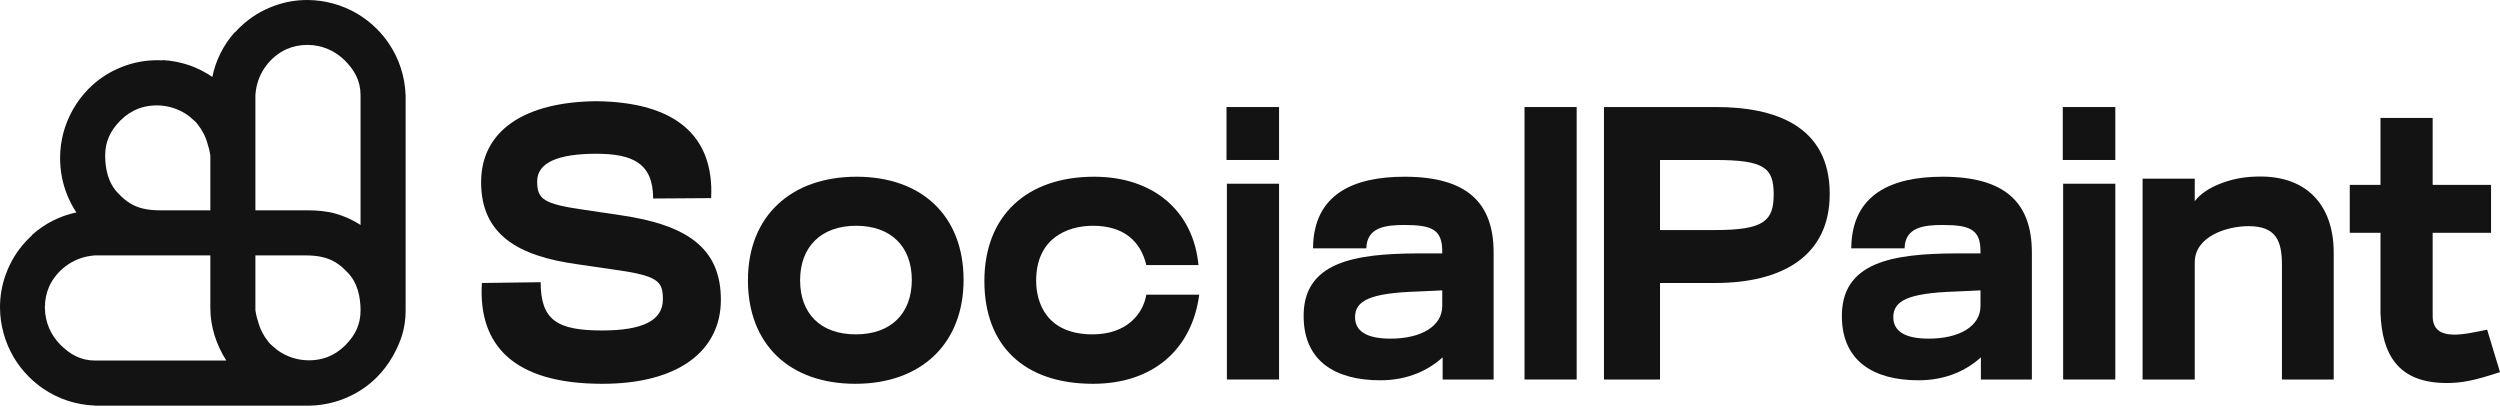
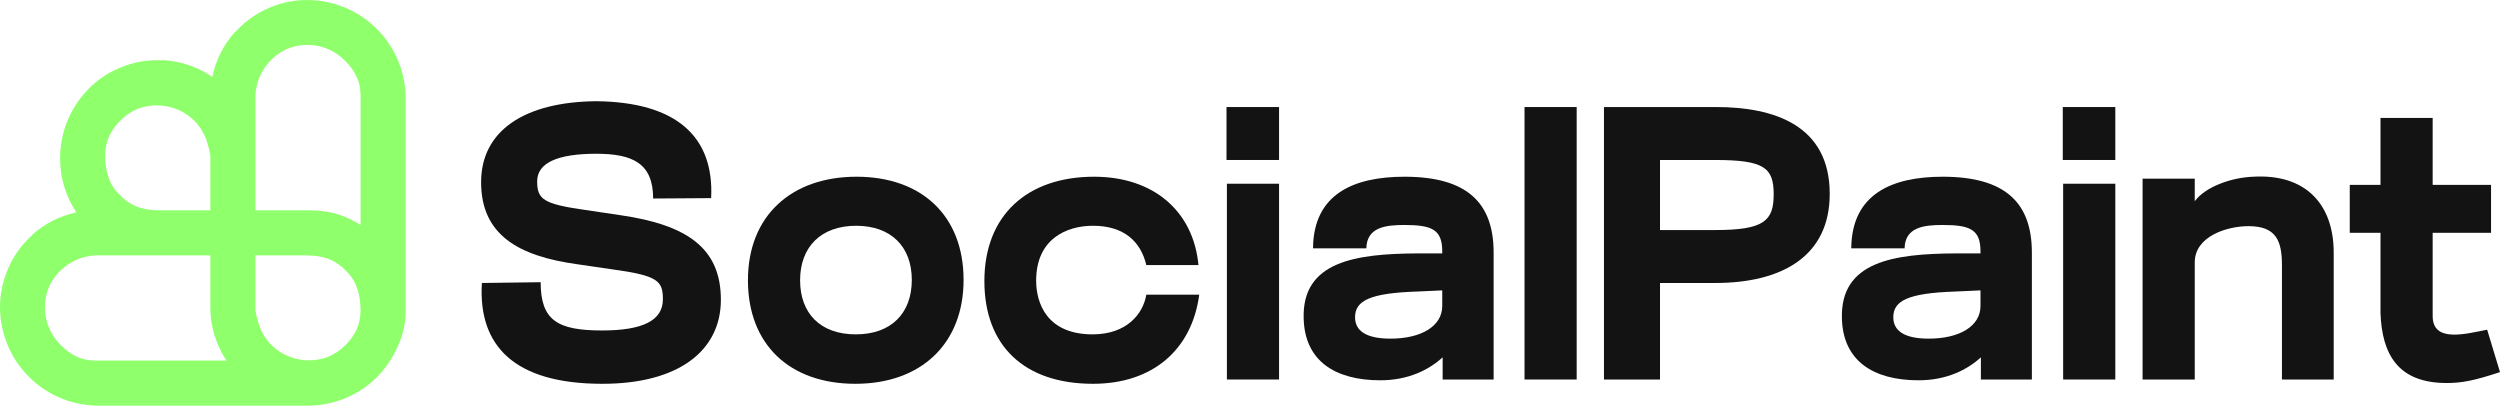
<svg xmlns="http://www.w3.org/2000/svg" width="1703" height="277" viewBox="0 0 1703 277" fill="none">
-   <path fill-rule="evenodd" clip-rule="evenodd" d="M209.52 0.001C215.496 0.031 221.296 0.858 226.812 2.378C226.954 2.416 227.097 2.459 227.238 2.498C227.417 2.548 227.6 2.602 227.779 2.654C238.324 5.663 248.285 11.305 256.583 19.593C256.623 19.632 256.67 19.673 256.709 19.712C259.703 22.703 262.346 25.917 264.656 29.286L264.68 29.316C271.946 39.928 275.815 52.175 276.264 64.502H276.319V211.505C276.312 223.235 273.258 232.405 267.927 241.991C267.838 242.154 267.742 242.315 267.651 242.477C267.579 242.606 267.509 242.74 267.435 242.867C264.609 247.844 261.094 252.527 256.889 256.775C251.118 262.605 244.495 267.109 237.412 270.298C229.602 273.881 220.538 276.081 211.501 276.319H64.501V276.264C52.173 275.815 39.928 271.946 29.316 264.68C29.305 264.672 29.286 264.656 29.286 264.656C25.917 262.346 22.702 259.702 19.712 256.709C19.672 256.669 19.632 256.623 19.592 256.583C11.304 248.285 5.663 238.323 2.654 227.778C2.602 227.599 2.548 227.416 2.498 227.237C2.459 227.096 2.416 226.953 2.378 226.811C0.858 221.294 0.031 215.495 0.001 209.518C-0.041 201.315 1.461 193.445 4.214 186.181C7.204 178.125 11.809 170.555 18.032 163.997L19.214 162.784L20.438 161.59C20.468 161.561 20.498 161.528 20.528 161.5C20.62 161.413 20.718 161.328 20.811 161.242C21.159 160.915 21.513 160.593 21.867 160.275C21.918 160.226 21.971 159.903 22.023 159.855C30.807 152.026 41.182 146.996 52.028 144.711C47.201 137.426 43.757 129.132 42.088 120.216L42.082 120.18C41.333 116.163 40.94 112.017 40.942 107.785C40.942 107.728 40.936 107.667 40.936 107.611C40.943 95.882 44.003 84.849 49.333 75.264C49.422 75.102 49.513 74.94 49.603 74.778C49.676 74.65 49.745 74.516 49.819 74.388C52.646 69.412 56.16 64.728 60.365 60.48C66.137 54.65 72.764 50.147 79.848 46.957C87.658 43.374 96.266 41.283 105.304 41.045L106.996 41.021L108.707 41.039C108.749 41.04 108.791 41.044 108.833 41.045C108.96 41.048 109.09 41.059 109.217 41.063C109.695 41.078 110.176 41.097 110.652 41.123C110.724 41.123 110.983 40.935 111.054 40.937C123.427 41.648 134.98 45.77 144.636 52.389C146.884 41.412 151.941 30.905 159.858 22.023C159.907 21.972 160.219 21.918 160.272 21.867C160.589 21.513 160.917 21.16 161.244 20.811C161.331 20.718 161.415 20.621 161.502 20.529C161.531 20.498 161.563 20.469 161.592 20.439L162.781 19.214L163.999 18.032C170.558 11.81 178.127 7.204 186.183 4.214C193.447 1.461 201.317 -0.041 209.52 0.001ZM61.77 174.297C49.057 176.008 38.518 184.325 33.499 195.143C31.607 199.504 30.562 204.333 30.588 209.416H30.462C30.462 209.496 30.462 209.577 30.462 209.657H30.594C30.643 219.491 34.66 228.314 41.116 234.824C47.652 241.32 54.84 245.561 64.663 245.611H154.174C147.495 235.188 143.272 222.742 143.28 209.795V173.979H64.633C64.52 173.988 64.013 174.039 61.77 174.297ZM173.981 173.979C173.981 173.979 173.981 196.85 173.981 211.505C174.507 214.747 174.98 216.678 176.016 219.794C176.1 220.047 176.142 220.232 176.208 220.449C176.4 221.077 176.607 221.702 176.832 222.315C176.906 222.517 176.983 222.722 177.06 222.922C177.094 223.01 177.133 223.098 177.168 223.186C177.229 223.339 177.291 223.496 177.354 223.648C177.402 223.764 177.449 223.881 177.498 223.996C177.569 224.163 177.641 224.335 177.714 224.5C177.754 224.591 177.8 224.68 177.84 224.77C177.898 224.898 177.955 225.028 178.014 225.155C178.082 225.299 178.149 225.444 178.218 225.587C178.269 225.691 178.323 225.795 178.374 225.899C178.443 226.037 178.508 226.182 178.579 226.319C179.696 228.508 181.033 230.566 182.552 232.465C182.681 232.627 182.816 232.786 182.948 232.946C183.1 233.129 183.525 233.695 183.68 233.876C183.68 233.876 186.022 236.185 188.314 238.006C198.512 245.783 211.84 247.357 223.037 243.258C227.458 241.512 231.609 238.833 235.185 235.221L235.281 235.311C235.338 235.253 235.393 235.194 235.449 235.136L235.359 235.046C242.279 228.057 245.579 220.675 245.617 211.505C245.588 202.291 243.602 192.507 236.692 185.527L234.279 183.12C234.279 183.12 231.871 180.705 228.517 178.684C222.996 175.358 216.62 173.979 208.091 173.979H173.981ZM209.412 30.589C204.33 30.564 199.504 31.609 195.145 33.5C184.328 38.518 176.011 49.053 174.299 61.765C174.041 64.01 173.99 64.521 173.981 64.634V143.277H209.796C216.187 143.273 222.899 143.865 228.733 145.564C230.433 146.05 232.11 146.615 233.763 147.256C237.934 148.85 241.898 150.863 245.611 153.235V64.664C245.562 54.842 241.32 47.653 234.825 41.117C228.315 34.661 219.492 30.644 209.658 30.595V30.463C209.578 30.462 209.492 30.463 209.412 30.463V30.589ZM128.946 79.25C118.747 71.471 105.416 69.897 94.218 73.998C89.796 75.743 85.646 78.422 82.069 82.035L81.979 81.945C81.922 82.002 81.862 82.061 81.805 82.119L81.901 82.209C74.982 89.197 71.676 96.702 71.637 105.87C71.666 115.085 73.652 124.748 80.562 131.728L82.975 134.141C83.044 134.21 85.438 136.579 88.743 138.571C94.264 141.896 100.636 143.276 109.163 143.277H143.28V105.75C142.754 102.509 142.274 100.578 141.239 97.461C141.155 97.208 141.113 97.023 141.047 96.806C140.855 96.178 140.647 95.553 140.422 94.94C140.349 94.738 140.272 94.533 140.194 94.334C140.16 94.246 140.127 94.157 140.092 94.07C140.032 93.916 139.969 93.76 139.906 93.607C139.858 93.491 139.805 93.375 139.756 93.259C139.686 93.093 139.613 92.926 139.54 92.761C139.5 92.67 139.461 92.575 139.42 92.485C139.363 92.358 139.299 92.227 139.24 92.101C139.173 91.957 139.105 91.812 139.036 91.669C138.986 91.565 138.937 91.46 138.886 91.356C138.818 91.218 138.746 91.074 138.676 90.936C137.558 88.748 136.227 86.689 134.708 84.79C134.579 84.628 134.444 84.469 134.312 84.31C134.16 84.126 133.729 83.559 133.574 83.379L132.121 81.999C131.25 81.194 130.093 80.16 128.946 79.25Z" fill="#131313" />
+   <path fill-rule="evenodd" clip-rule="evenodd" d="M209.52 0.001C215.496 0.031 221.296 0.858 226.812 2.378C226.954 2.416 227.097 2.459 227.238 2.498C227.417 2.548 227.6 2.602 227.779 2.654C238.324 5.663 248.285 11.305 256.583 19.593C256.623 19.632 256.67 19.673 256.709 19.712C259.703 22.703 262.346 25.917 264.656 29.286L264.68 29.316C271.946 39.928 275.815 52.175 276.264 64.502H276.319V211.505C276.312 223.235 273.258 232.405 267.927 241.991C267.838 242.154 267.742 242.315 267.651 242.477C267.579 242.606 267.509 242.74 267.435 242.867C264.609 247.844 261.094 252.527 256.889 256.775C251.118 262.605 244.495 267.109 237.412 270.298C229.602 273.881 220.538 276.081 211.501 276.319H64.501V276.264C52.173 275.815 39.928 271.946 29.316 264.68C29.305 264.672 29.286 264.656 29.286 264.656C25.917 262.346 22.702 259.702 19.712 256.709C19.672 256.669 19.632 256.623 19.592 256.583C11.304 248.285 5.663 238.323 2.654 227.778C2.602 227.599 2.548 227.416 2.498 227.237C2.459 227.096 2.416 226.953 2.378 226.811C0.858 221.294 0.031 215.495 0.001 209.518C-0.041 201.315 1.461 193.445 4.214 186.181C7.204 178.125 11.809 170.555 18.032 163.997L19.214 162.784L20.438 161.59C20.468 161.561 20.498 161.528 20.528 161.5C20.62 161.413 20.718 161.328 20.811 161.242C21.159 160.915 21.513 160.593 21.867 160.275C21.918 160.226 21.971 159.903 22.023 159.855C30.807 152.026 41.182 146.996 52.028 144.711C47.201 137.426 43.757 129.132 42.088 120.216L42.082 120.18C41.333 116.163 40.94 112.017 40.942 107.785C40.942 107.728 40.936 107.667 40.936 107.611C40.943 95.882 44.003 84.849 49.333 75.264C49.422 75.102 49.513 74.94 49.603 74.778C49.676 74.65 49.745 74.516 49.819 74.388C52.646 69.412 56.16 64.728 60.365 60.48C66.137 54.65 72.764 50.147 79.848 46.957C87.658 43.374 96.266 41.283 105.304 41.045L106.996 41.021L108.707 41.039C108.749 41.04 108.791 41.044 108.833 41.045C108.96 41.048 109.09 41.059 109.217 41.063C109.695 41.078 110.176 41.097 110.652 41.123C110.724 41.123 110.983 40.935 111.054 40.937C123.427 41.648 134.98 45.77 144.636 52.389C146.884 41.412 151.941 30.905 159.858 22.023C159.907 21.972 160.219 21.918 160.272 21.867C160.589 21.513 160.917 21.16 161.244 20.811C161.331 20.718 161.415 20.621 161.502 20.529C161.531 20.498 161.563 20.469 161.592 20.439L162.781 19.214L163.999 18.032C170.558 11.81 178.127 7.204 186.183 4.214C193.447 1.461 201.317 -0.041 209.52 0.001ZM61.77 174.297C49.057 176.008 38.518 184.325 33.499 195.143C31.607 199.504 30.562 204.333 30.588 209.416H30.462C30.462 209.496 30.462 209.577 30.462 209.657H30.594C30.643 219.491 34.66 228.314 41.116 234.824C47.652 241.32 54.84 245.561 64.663 245.611H154.174C147.495 235.188 143.272 222.742 143.28 209.795V173.979H64.633C64.52 173.988 64.013 174.039 61.77 174.297ZM173.981 173.979C173.981 173.979 173.981 196.85 173.981 211.505C174.507 214.747 174.98 216.678 176.016 219.794C176.1 220.047 176.142 220.232 176.208 220.449C176.4 221.077 176.607 221.702 176.832 222.315C176.906 222.517 176.983 222.722 177.06 222.922C177.094 223.01 177.133 223.098 177.168 223.186C177.229 223.339 177.291 223.496 177.354 223.648C177.402 223.764 177.449 223.881 177.498 223.996C177.569 224.163 177.641 224.335 177.714 224.5C177.754 224.591 177.8 224.68 177.84 224.77C177.898 224.898 177.955 225.028 178.014 225.155C178.082 225.299 178.149 225.444 178.218 225.587C178.269 225.691 178.323 225.795 178.374 225.899C178.443 226.037 178.508 226.182 178.579 226.319C179.696 228.508 181.033 230.566 182.552 232.465C182.681 232.627 182.816 232.786 182.948 232.946C183.1 233.129 183.525 233.695 183.68 233.876C183.68 233.876 186.022 236.185 188.314 238.006C198.512 245.783 211.84 247.357 223.037 243.258C227.458 241.512 231.609 238.833 235.185 235.221L235.281 235.311C235.338 235.253 235.393 235.194 235.449 235.136L235.359 235.046C242.279 228.057 245.579 220.675 245.617 211.505C245.588 202.291 243.602 192.507 236.692 185.527L234.279 183.12C234.279 183.12 231.871 180.705 228.517 178.684C222.996 175.358 216.62 173.979 208.091 173.979H173.981ZM209.412 30.589C204.33 30.564 199.504 31.609 195.145 33.5C184.328 38.518 176.011 49.053 174.299 61.765C174.041 64.01 173.99 64.521 173.981 64.634V143.277H209.796C216.187 143.273 222.899 143.865 228.733 145.564C230.433 146.05 232.11 146.615 233.763 147.256C237.934 148.85 241.898 150.863 245.611 153.235V64.664C245.562 54.842 241.32 47.653 234.825 41.117C228.315 34.661 219.492 30.644 209.658 30.595V30.463C209.578 30.462 209.492 30.463 209.412 30.463V30.589ZM128.946 79.25C118.747 71.471 105.416 69.897 94.218 73.998C89.796 75.743 85.646 78.422 82.069 82.035L81.979 81.945C81.922 82.002 81.862 82.061 81.805 82.119L81.901 82.209C74.982 89.197 71.676 96.702 71.637 105.87C71.666 115.085 73.652 124.748 80.562 131.728L82.975 134.141C83.044 134.21 85.438 136.579 88.743 138.571C94.264 141.896 100.636 143.276 109.163 143.277H143.28V105.75C142.754 102.509 142.274 100.578 141.239 97.461C141.155 97.208 141.113 97.023 141.047 96.806C140.855 96.178 140.647 95.553 140.422 94.94C140.349 94.738 140.272 94.533 140.194 94.334C140.16 94.246 140.127 94.157 140.092 94.07C140.032 93.916 139.969 93.76 139.906 93.607C139.858 93.491 139.805 93.375 139.756 93.259C139.686 93.093 139.613 92.926 139.54 92.761C139.5 92.67 139.461 92.575 139.42 92.485C139.363 92.358 139.299 92.227 139.24 92.101C139.173 91.957 139.105 91.812 139.036 91.669C138.986 91.565 138.937 91.46 138.886 91.356C138.818 91.218 138.746 91.074 138.676 90.936C137.558 88.748 136.227 86.689 134.708 84.79C134.579 84.628 134.444 84.469 134.312 84.31C134.16 84.126 133.729 83.559 133.574 83.379L132.121 81.999C131.25 81.194 130.093 80.16 128.946 79.25Z" fill="#8FFF6C" />
  <path d="M410.191 261.441C350.532 261.441 325.608 235.721 328.26 192.767L368.298 192.236C368.298 218.221 379.699 225.115 410.191 225.115C438.032 225.115 451.555 218.221 451.555 203.903C451.555 191.441 448.373 187.729 417.085 183.486L393.487 180.039C352.919 174.471 327.729 159.888 327.729 124.093C327.729 89.093 357.161 69.472 405.949 68.941C460.835 69.472 486.555 93.07 484.433 134.964L444.926 135.229C444.926 111.365 431.138 104.737 406.214 104.737C379.434 104.737 365.911 111.1 365.911 123.562C365.911 135.759 370.154 138.941 397.994 142.918L422.919 146.63C468.259 153.259 491.062 169.168 491.062 204.168C491.062 239.168 461.896 261.441 410.456 261.441H410.191Z" fill="#131313" />
  <path d="M582.678 261.441C537.602 261.441 509.496 234.395 509.496 190.911C509.496 146.896 539.193 120.381 583.473 120.381C627.753 120.381 656.39 146.896 656.39 190.645C656.39 234.13 627.488 261.441 582.678 261.441ZM582.943 227.767C607.072 227.767 621.125 213.448 621.125 190.645C621.125 168.108 607.072 153.79 583.208 153.79C559.345 153.79 545.026 168.108 545.026 190.911C545.026 213.448 558.814 227.767 582.943 227.767Z" fill="#131313" />
  <path d="M744.538 261.441C697.871 261.441 670.561 235.721 670.561 191.441C670.561 146.63 699.727 120.381 745.333 120.381C785.636 120.381 812.946 143.714 816.393 180.57H780.863C777.151 164.661 765.75 153.79 744.538 153.79C726.773 153.79 705.826 162.54 705.826 191.176C705.826 206.289 712.985 227.767 744.273 227.767C767.606 227.767 778.742 213.714 780.863 200.721H816.924C811.886 238.373 785.106 261.441 744.538 261.441Z" fill="#131313" />
  <path d="M835.762 258.524V125.153H871.292V258.524H835.762ZM835.497 108.979V72.919H871.292V108.979H835.497Z" fill="#131313" />
  <path d="M940.302 259.054C909.014 259.054 888.862 245.532 888.067 217.161C886.741 177.918 923.597 172.88 965.491 172.615H982.46V171.289C982.46 156.441 975.567 153.259 956.741 153.259C944.279 153.259 931.021 154.585 930.756 169.168H894.431C894.696 132.047 922.271 120.381 956.741 120.381C999.695 120.381 1017.46 138.411 1017.46 172.085V258.524H982.726V243.41C973.445 251.895 959.392 259.054 940.302 259.054ZM947.195 230.683C968.142 230.683 982.46 222.198 982.46 208.411V197.805L965.226 198.6C932.877 199.661 923.067 204.964 923.067 216.1C923.067 225.115 930.226 230.683 947.195 230.683Z" fill="#131313" />
  <path d="M1038.5 258.524V72.919H1074.03V258.524H1038.5Z" fill="#131313" />
  <path d="M1092.62 258.524V72.919H1168.98C1208.23 72.919 1246.41 85.116 1246.41 132.047C1246.41 175.002 1213.26 192.767 1168.45 192.767H1130.8V258.524H1092.62ZM1168.45 156.706C1201.86 156.706 1208.23 150.343 1208.23 132.312C1208.23 114.282 1201.86 108.979 1168.19 108.979H1130.8V156.706H1168.45Z" fill="#131313" />
  <path d="M1306.95 259.054C1275.67 259.054 1255.52 245.532 1254.72 217.161C1253.39 177.918 1290.25 172.88 1332.14 172.615H1349.11V171.289C1349.11 156.441 1342.22 153.259 1323.39 153.259C1310.93 153.259 1297.67 154.585 1297.41 169.168H1261.08C1261.35 132.047 1288.92 120.381 1323.39 120.381C1366.35 120.381 1384.11 138.411 1384.11 172.085V258.524H1349.38V243.41C1340.1 251.895 1326.05 259.054 1306.95 259.054ZM1313.85 230.683C1334.8 230.683 1349.11 222.198 1349.11 208.411V197.805L1331.88 198.6C1299.53 199.661 1289.72 204.964 1289.72 216.1C1289.72 225.115 1296.88 230.683 1313.85 230.683Z" fill="#131313" />
  <path d="M1405.42 258.524V125.153H1440.95V258.524H1405.42ZM1405.16 108.979V72.919H1440.95V108.979H1405.16Z" fill="#131313" />
  <path d="M1459.53 258.524V121.706H1495.06V137.085C1502.22 127.274 1519.99 120.911 1534.84 120.381C1570.63 118.259 1589.72 139.206 1589.72 172.085V258.524H1554.46V180.57C1554.46 163.6 1550.21 154.055 1531.65 154.055C1517.07 154.055 1495.06 160.949 1495.06 178.714V258.524H1459.53Z" fill="#131313" />
  <path d="M1666.67 260.91C1633 260.91 1622.66 240.759 1621.6 213.448V158.562H1600.65V125.949H1621.6V80.343H1657.13V125.949H1696.9V158.562H1657.13V215.304C1657.13 233.6 1679.4 227.501 1694.25 224.585L1703 253.486C1685.24 259.319 1677.02 260.91 1666.67 260.91Z" fill="#131313" />
</svg>
